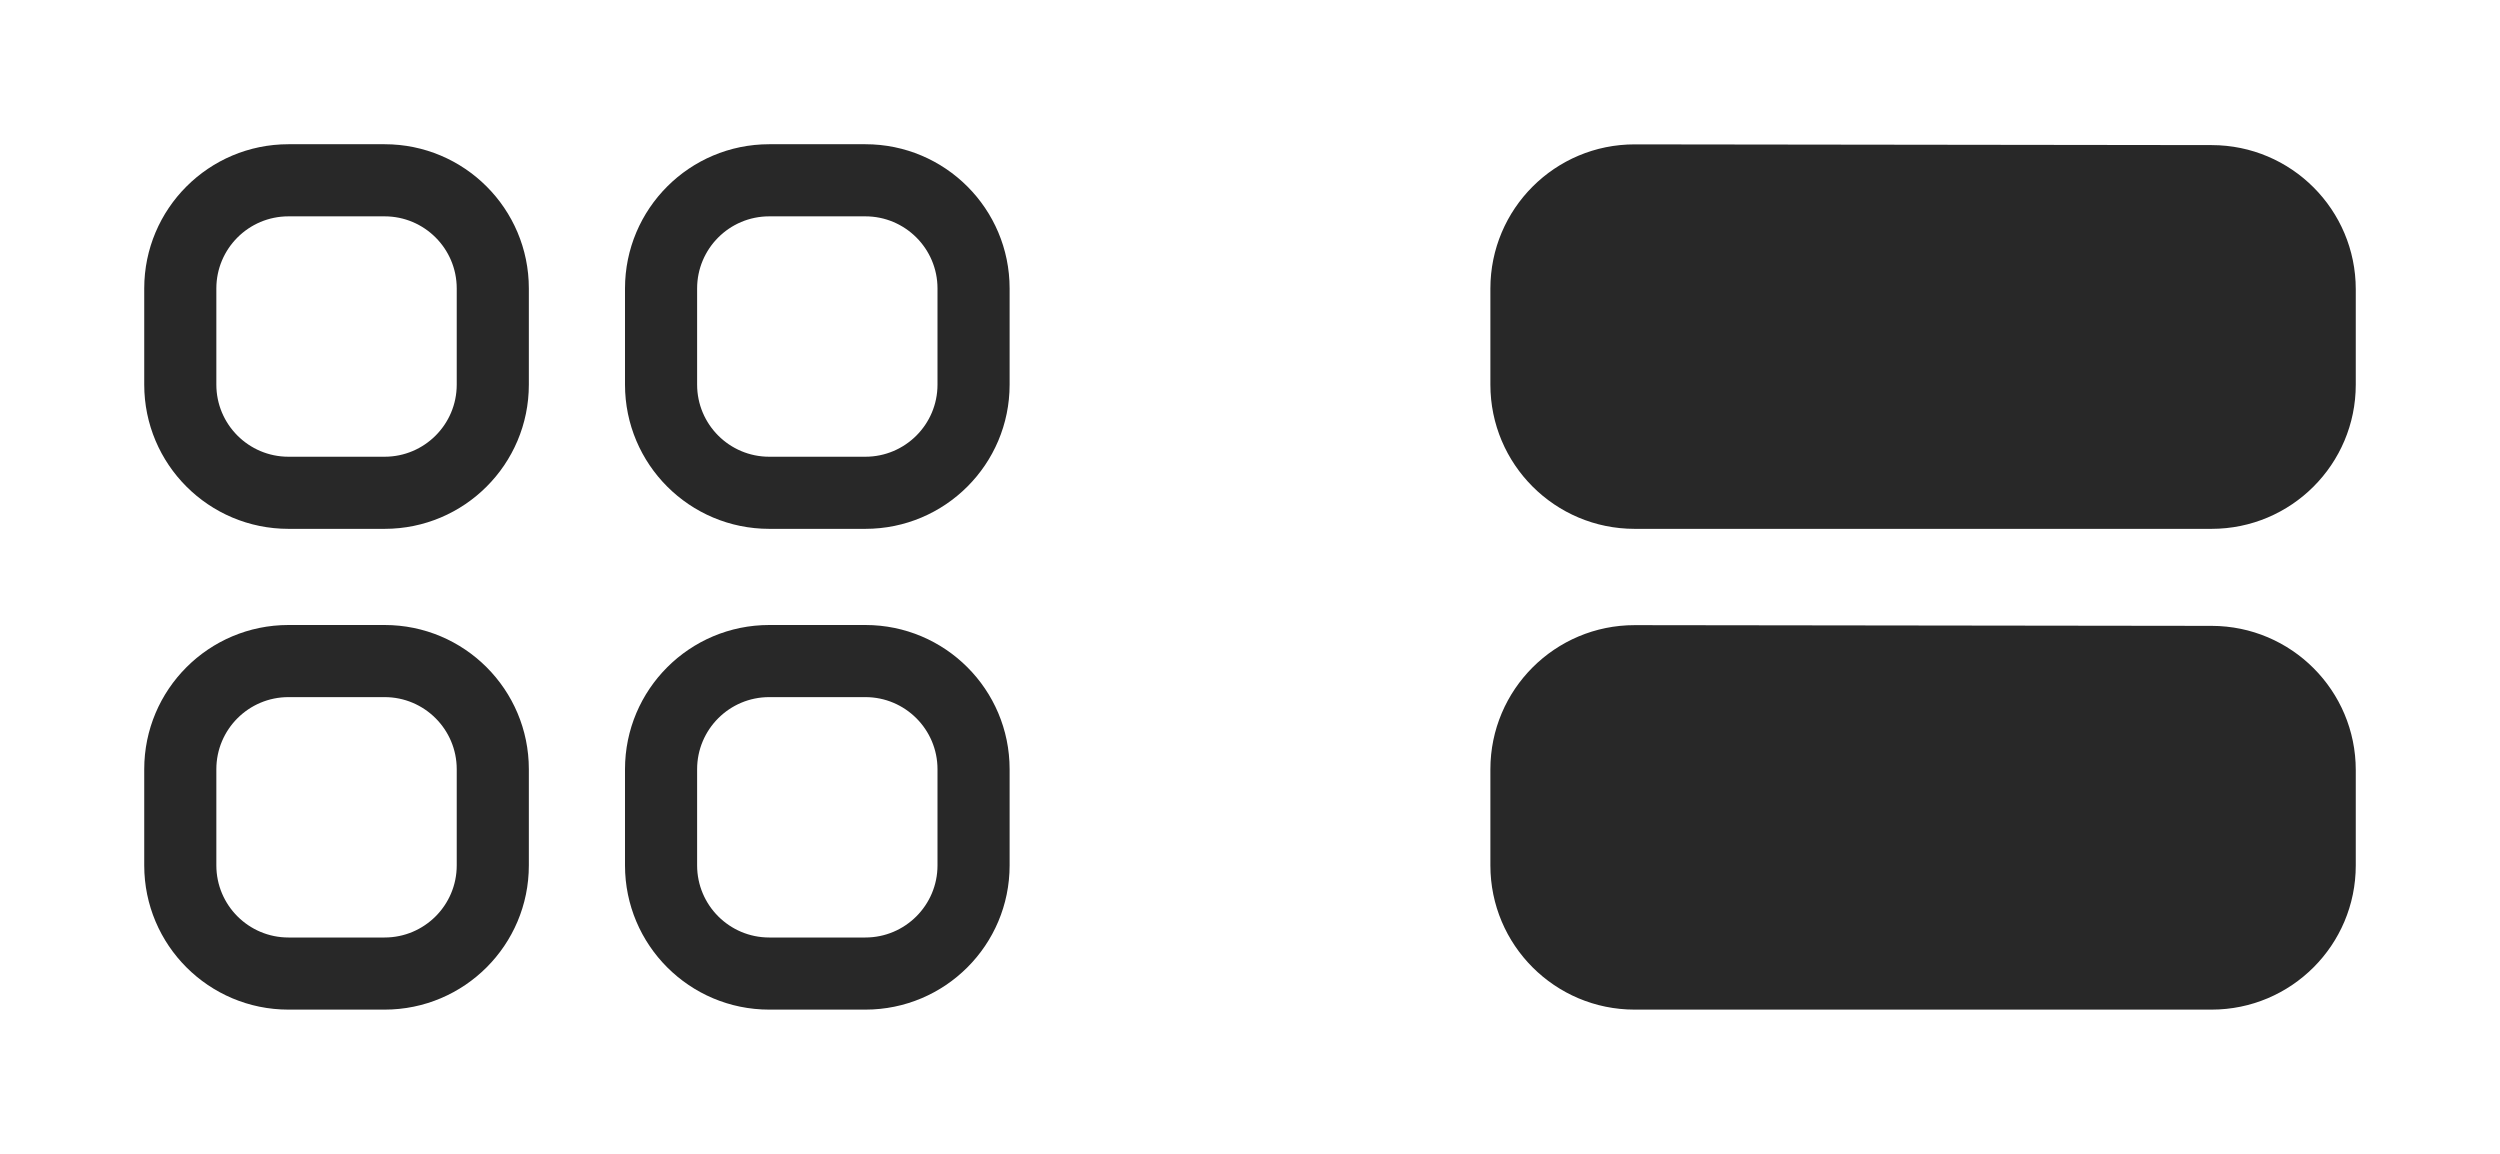
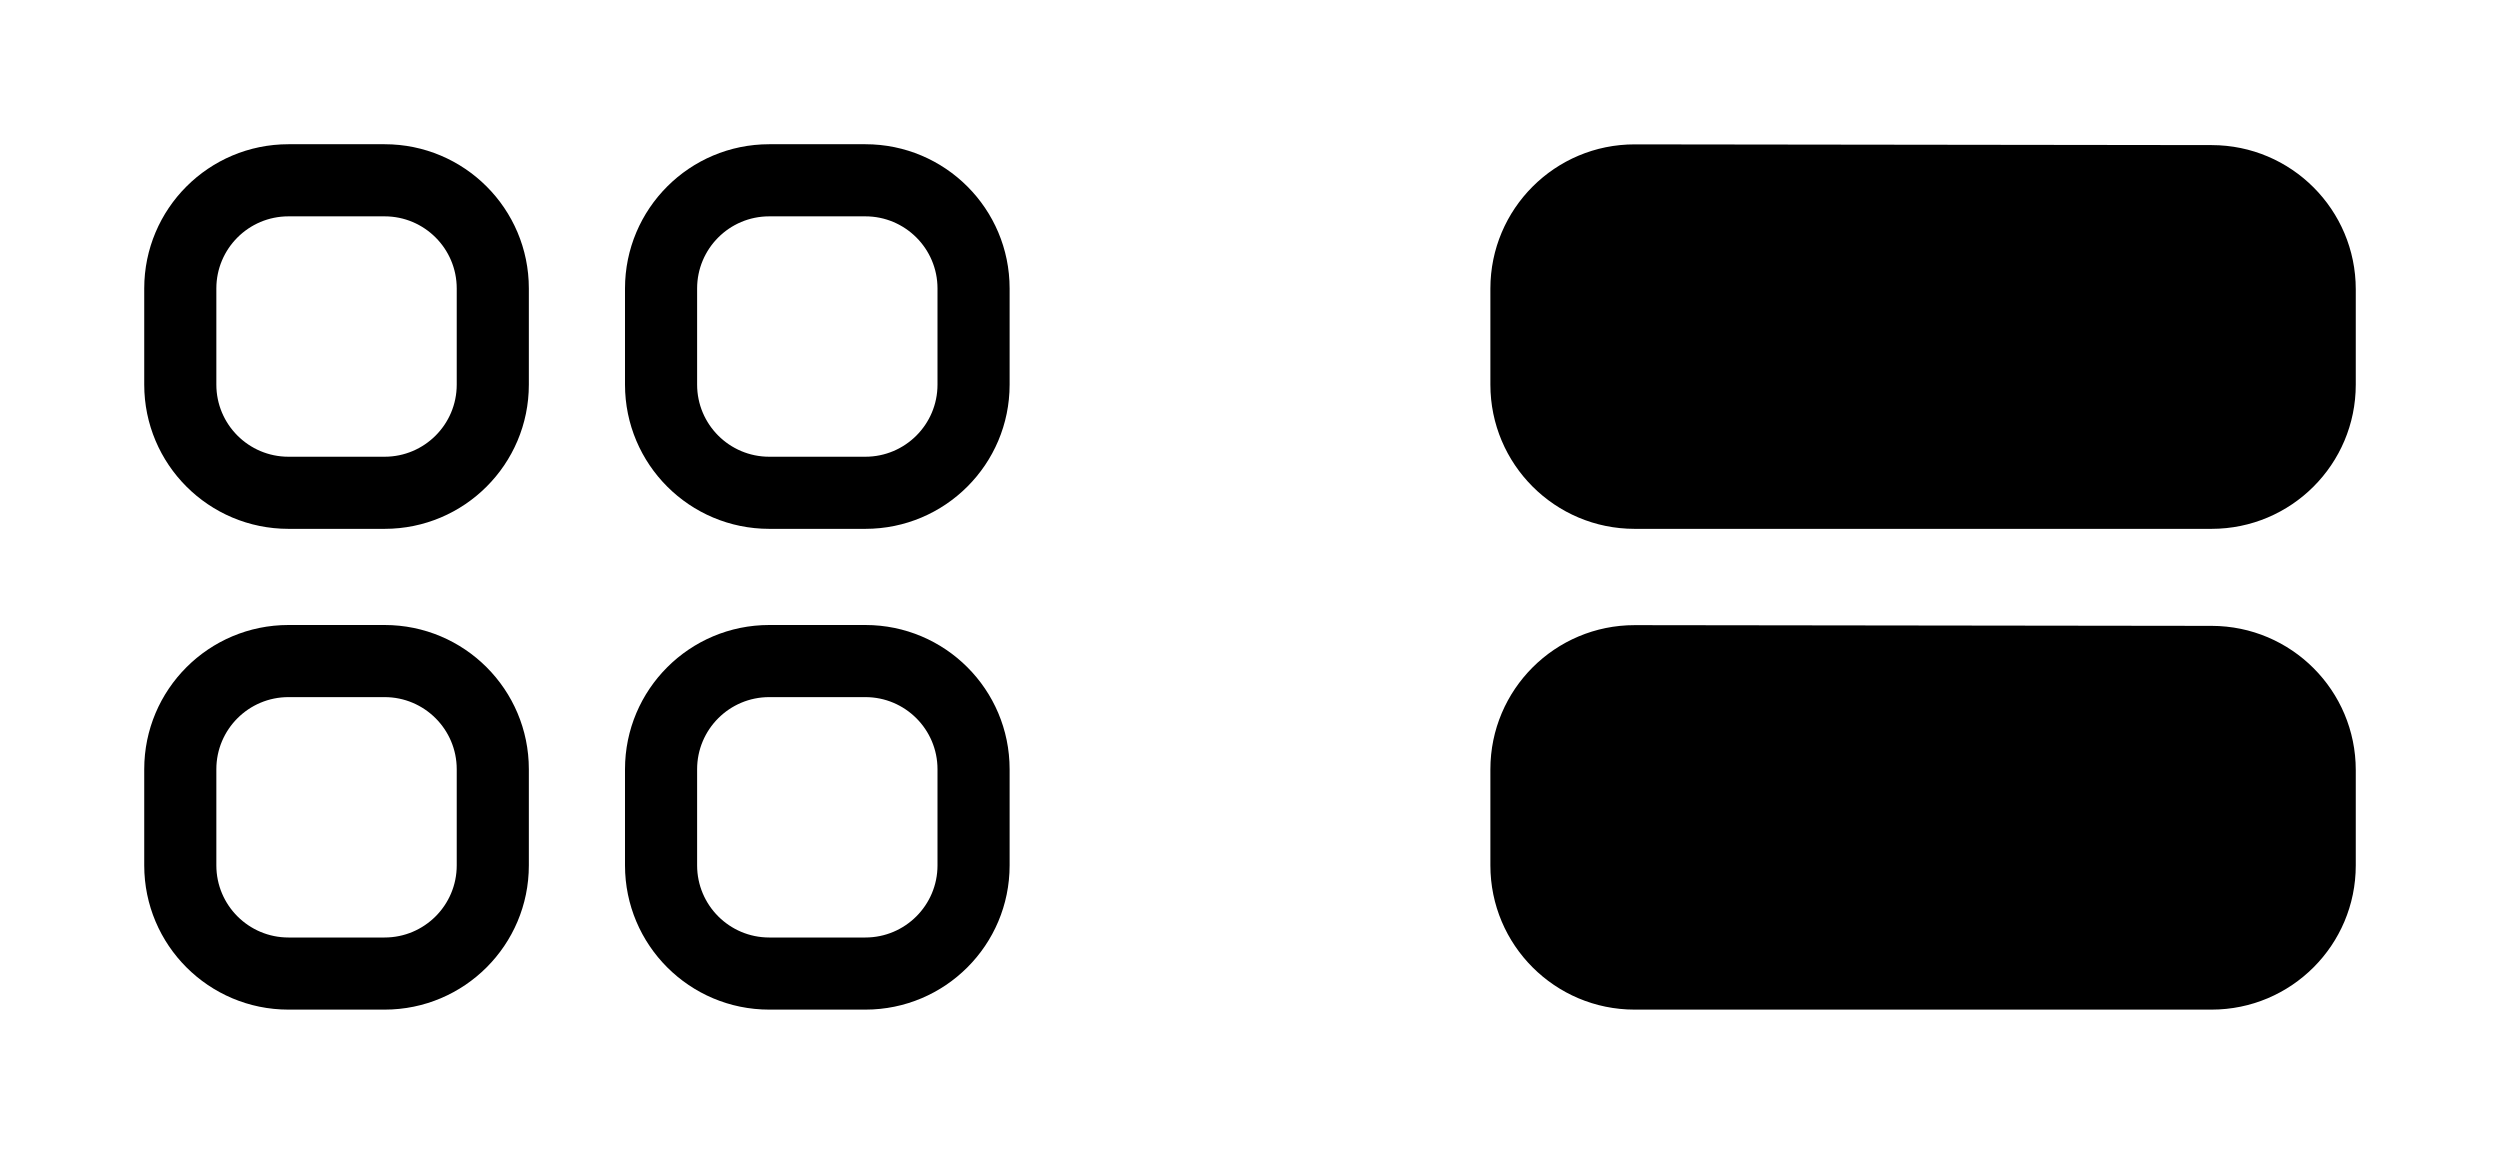
<svg xmlns="http://www.w3.org/2000/svg" width="52" height="24" viewBox="0 0 52 24" fill="none">
-   <path fill-rule="evenodd" clip-rule="evenodd" d="M6 3C4.343 3 3 4.343 3 6V8C3 9.657 4.343 11 6 11H8C9.657 11 11 9.657 11 8V6C11 4.343 9.657 3 8 3H6ZM4.5 6C4.5 5.172 5.172 4.5 6 4.5H8C8.828 4.5 9.5 5.172 9.5 6V8C9.5 8.828 8.828 9.5 8 9.5H6C5.172 9.5 4.5 8.828 4.5 8V6Z" fill="black" fill-opacity="0.84" />
-   <path fill-rule="evenodd" clip-rule="evenodd" d="M16 3C14.343 3 13 4.343 13 6V8C13 9.657 14.343 11 16 11H18C19.657 11 21 9.657 21 8V6C21 4.343 19.657 3 18 3H16ZM14.5 6C14.5 5.172 15.172 4.5 16 4.5H18C18.828 4.5 19.5 5.172 19.5 6V8C19.5 8.828 18.828 9.5 18 9.5H16C15.172 9.5 14.5 8.828 14.5 8V6Z" fill="black" fill-opacity="0.84" />
-   <path fill-rule="evenodd" clip-rule="evenodd" d="M3 16C3 14.343 4.343 13 6 13H8C9.657 13 11 14.343 11 16V18C11 19.657 9.657 21 8 21H6C4.343 21 3 19.657 3 18V16ZM6 14.5C5.172 14.5 4.5 15.172 4.5 16V18C4.5 18.828 5.172 19.5 6 19.5H8C8.828 19.5 9.5 18.828 9.5 18V16C9.5 15.172 8.828 14.5 8 14.5H6Z" fill="black" fill-opacity="0.84" />
-   <path fill-rule="evenodd" clip-rule="evenodd" d="M16 13C14.343 13 13 14.343 13 16V18C13 19.657 14.343 21 16 21H18C19.657 21 21 19.657 21 18V16C21 14.343 19.657 13 18 13H16ZM14.5 16C14.5 15.172 15.172 14.5 16 14.5H18C18.828 14.5 19.5 15.172 19.5 16V18C19.5 18.828 18.828 19.5 18 19.5H16C15.172 19.5 14.5 18.828 14.5 18V16Z" fill="black" fill-opacity="0.84" />
-   <path fill-rule="evenodd" clip-rule="evenodd" d="M34.004 3.003C32.346 3 31 4.344 31 6.003V8C31 9.657 32.343 11 34 11H46C47.657 11 49 9.657 49 8V6.018C49 4.363 47.659 3.02 46.004 3.018L34.004 3.003Z" fill="black" fill-opacity="0.84" />
-   <path fill-rule="evenodd" clip-rule="evenodd" d="M34.004 13.003C32.346 13.001 31 14.344 31 16.003V18C31 19.657 32.343 21 34 21H46C47.657 21 49 19.657 49 18V16.018C49 14.363 47.659 13.021 46.004 13.018L34.004 13.003Z" fill="black" fill-opacity="0.84" />
+   <path fill-rule="evenodd" clip-rule="evenodd" d="M6 3C4.343 3 3 4.343 3 6V8C3 9.657 4.343 11 6 11H8C9.657 11 11 9.657 11 8V6C11 4.343 9.657 3 8 3H6ZM4.5 6C4.5 5.172 5.172 4.5 6 4.5H8C8.828 4.5 9.5 5.172 9.5 6V8C9.5 8.828 8.828 9.5 8 9.5H6C5.172 9.5 4.5 8.828 4.5 8V6Z" fill="black" fill-opacity="1" />
+   <path fill-rule="evenodd" clip-rule="evenodd" d="M16 3C14.343 3 13 4.343 13 6V8C13 9.657 14.343 11 16 11H18C19.657 11 21 9.657 21 8V6C21 4.343 19.657 3 18 3H16ZM14.5 6C14.5 5.172 15.172 4.5 16 4.5H18C18.828 4.5 19.5 5.172 19.5 6V8C19.5 8.828 18.828 9.5 18 9.5H16C15.172 9.5 14.5 8.828 14.5 8V6Z" fill="black" fill-opacity="1" />
+   <path fill-rule="evenodd" clip-rule="evenodd" d="M3 16C3 14.343 4.343 13 6 13H8C9.657 13 11 14.343 11 16V18C11 19.657 9.657 21 8 21H6C4.343 21 3 19.657 3 18V16ZM6 14.5C5.172 14.5 4.5 15.172 4.5 16V18C4.5 18.828 5.172 19.5 6 19.5H8C8.828 19.5 9.5 18.828 9.5 18V16C9.5 15.172 8.828 14.5 8 14.5H6Z" fill="black" fill-opacity="1" />
+   <path fill-rule="evenodd" clip-rule="evenodd" d="M16 13C14.343 13 13 14.343 13 16V18C13 19.657 14.343 21 16 21H18C19.657 21 21 19.657 21 18V16C21 14.343 19.657 13 18 13H16ZM14.5 16C14.5 15.172 15.172 14.5 16 14.5H18C18.828 14.5 19.5 15.172 19.5 16V18C19.5 18.828 18.828 19.5 18 19.5H16C15.172 19.5 14.5 18.828 14.5 18V16Z" fill="black" fill-opacity="1" />
+   <path fill-rule="evenodd" clip-rule="evenodd" d="M34.004 3.003C32.346 3 31 4.344 31 6.003V8C31 9.657 32.343 11 34 11H46C47.657 11 49 9.657 49 8V6.018C49 4.363 47.659 3.02 46.004 3.018L34.004 3.003Z" fill="black" fill-opacity="1" />
+   <path fill-rule="evenodd" clip-rule="evenodd" d="M34.004 13.003C32.346 13.001 31 14.344 31 16.003V18C31 19.657 32.343 21 34 21H46C47.657 21 49 19.657 49 18V16.018C49 14.363 47.659 13.021 46.004 13.018L34.004 13.003Z" fill="black" fill-opacity="1" />
</svg>
